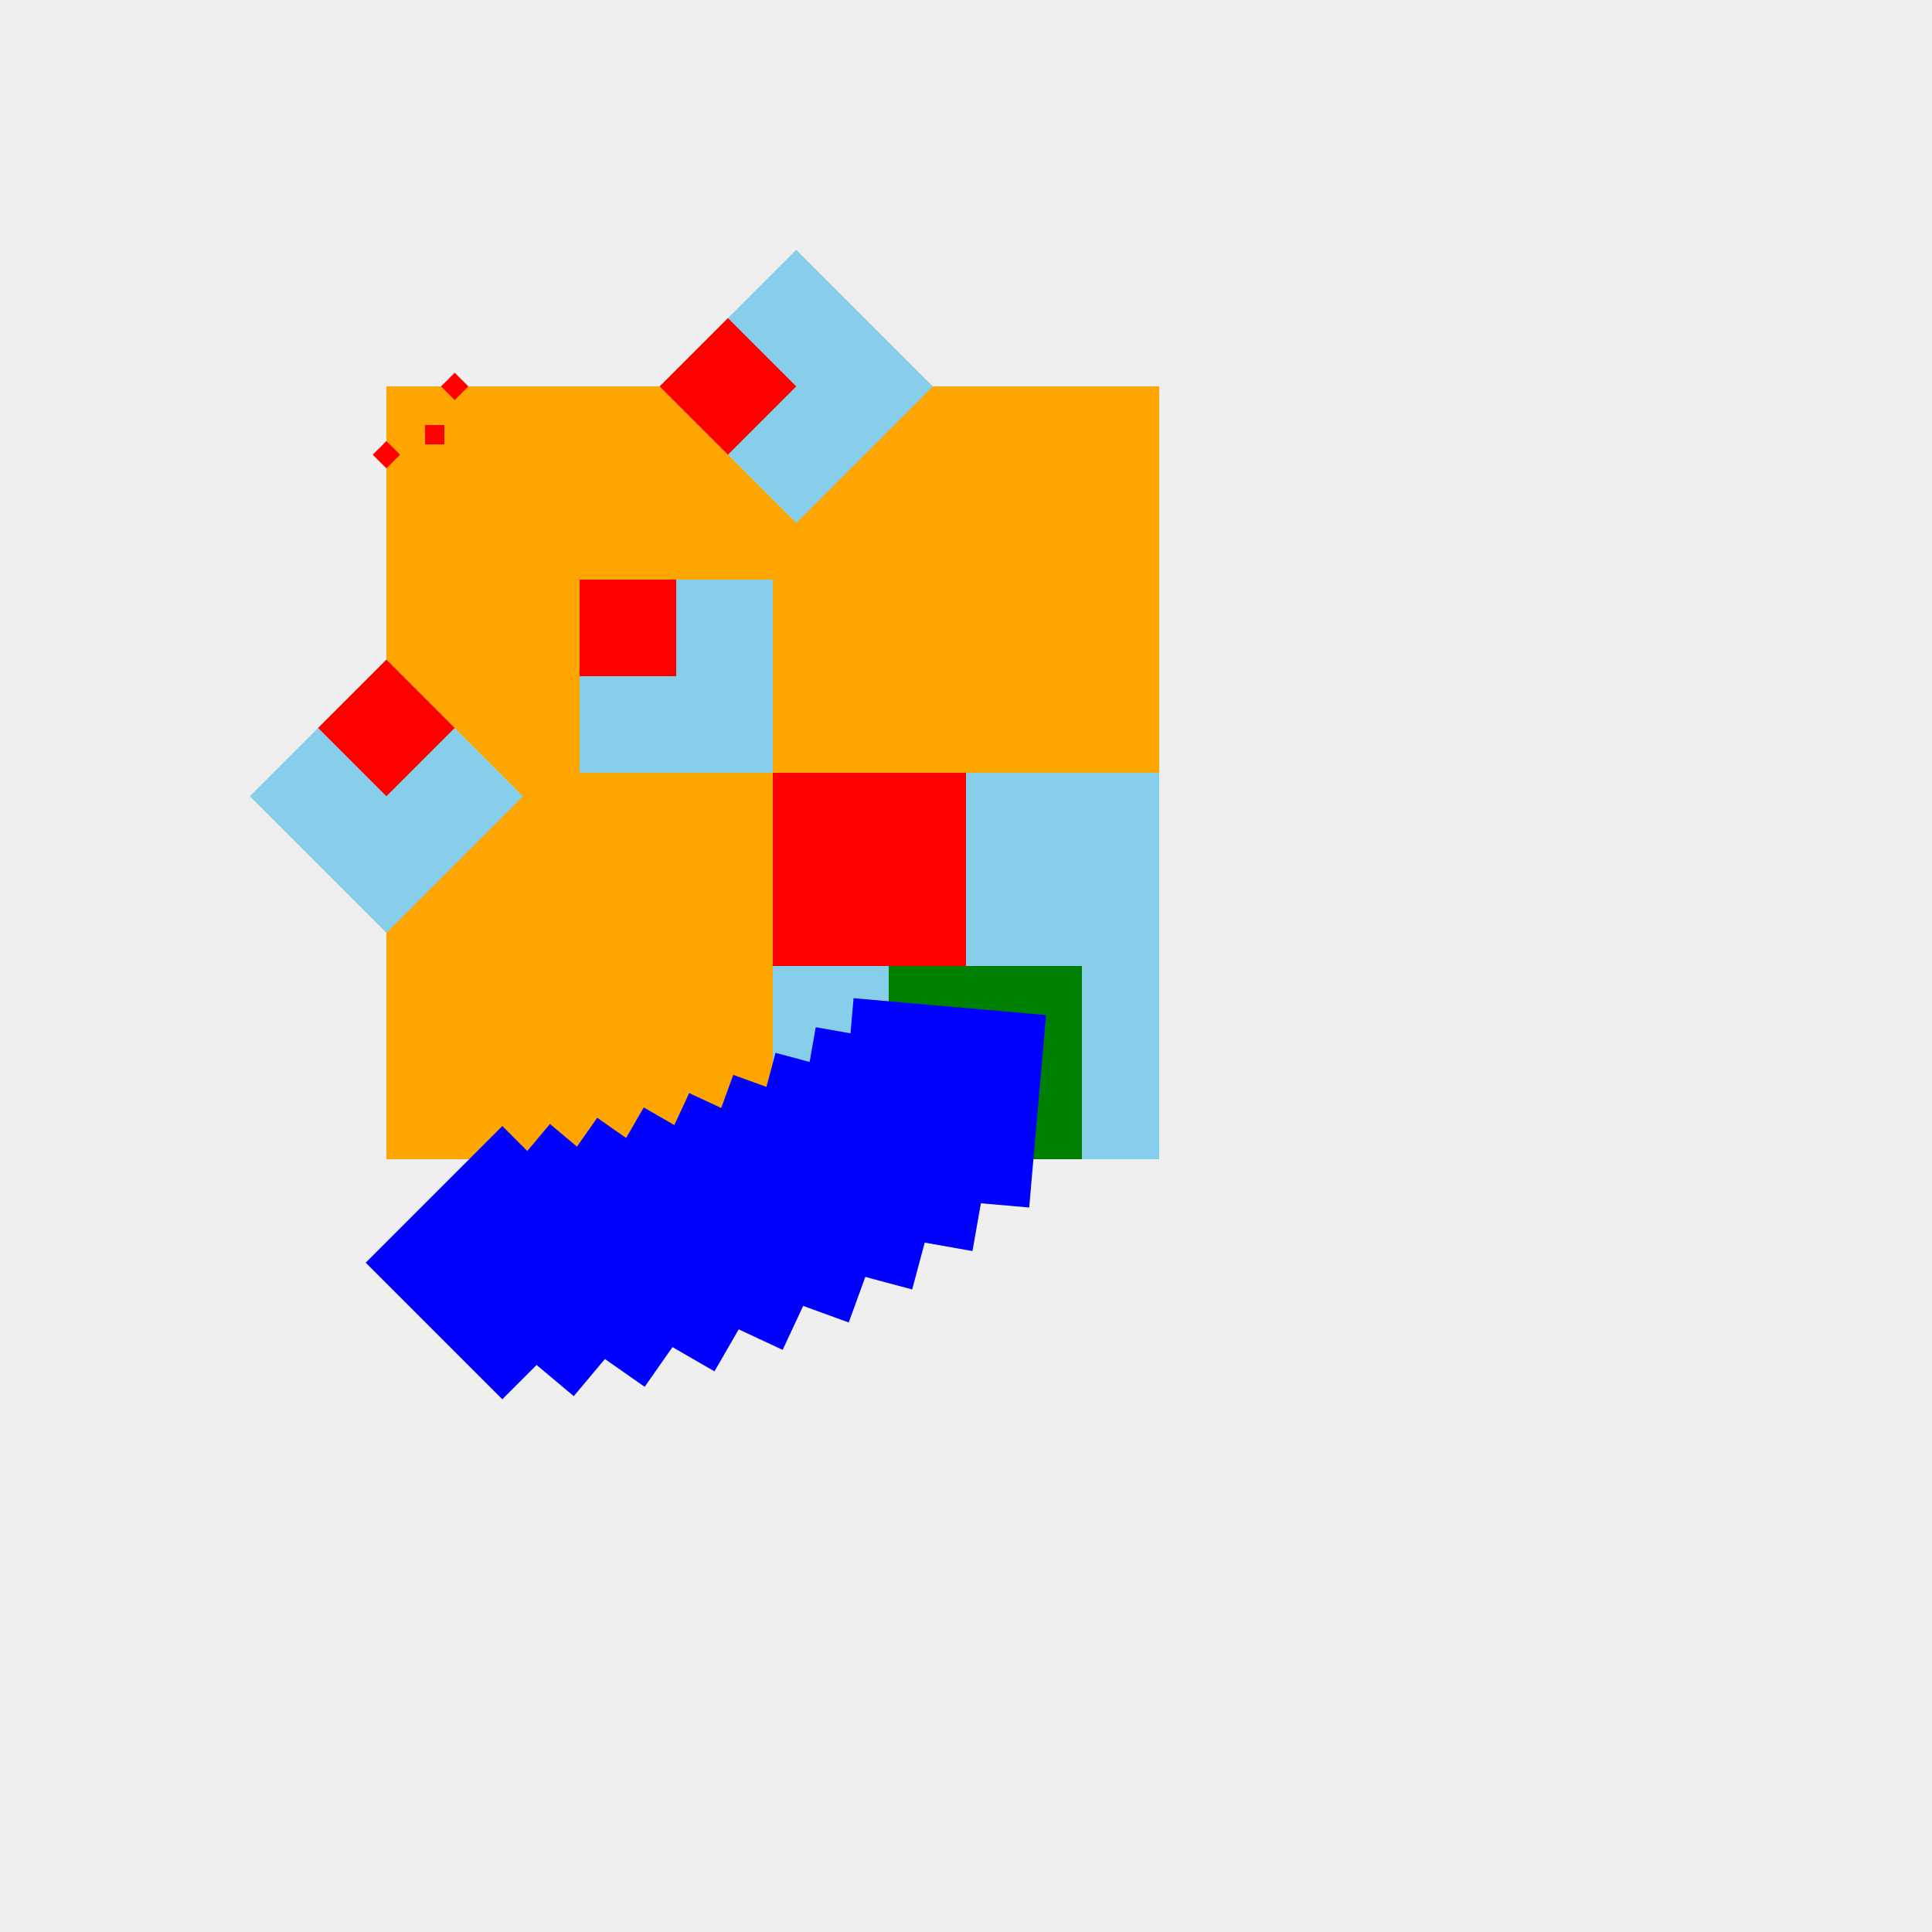
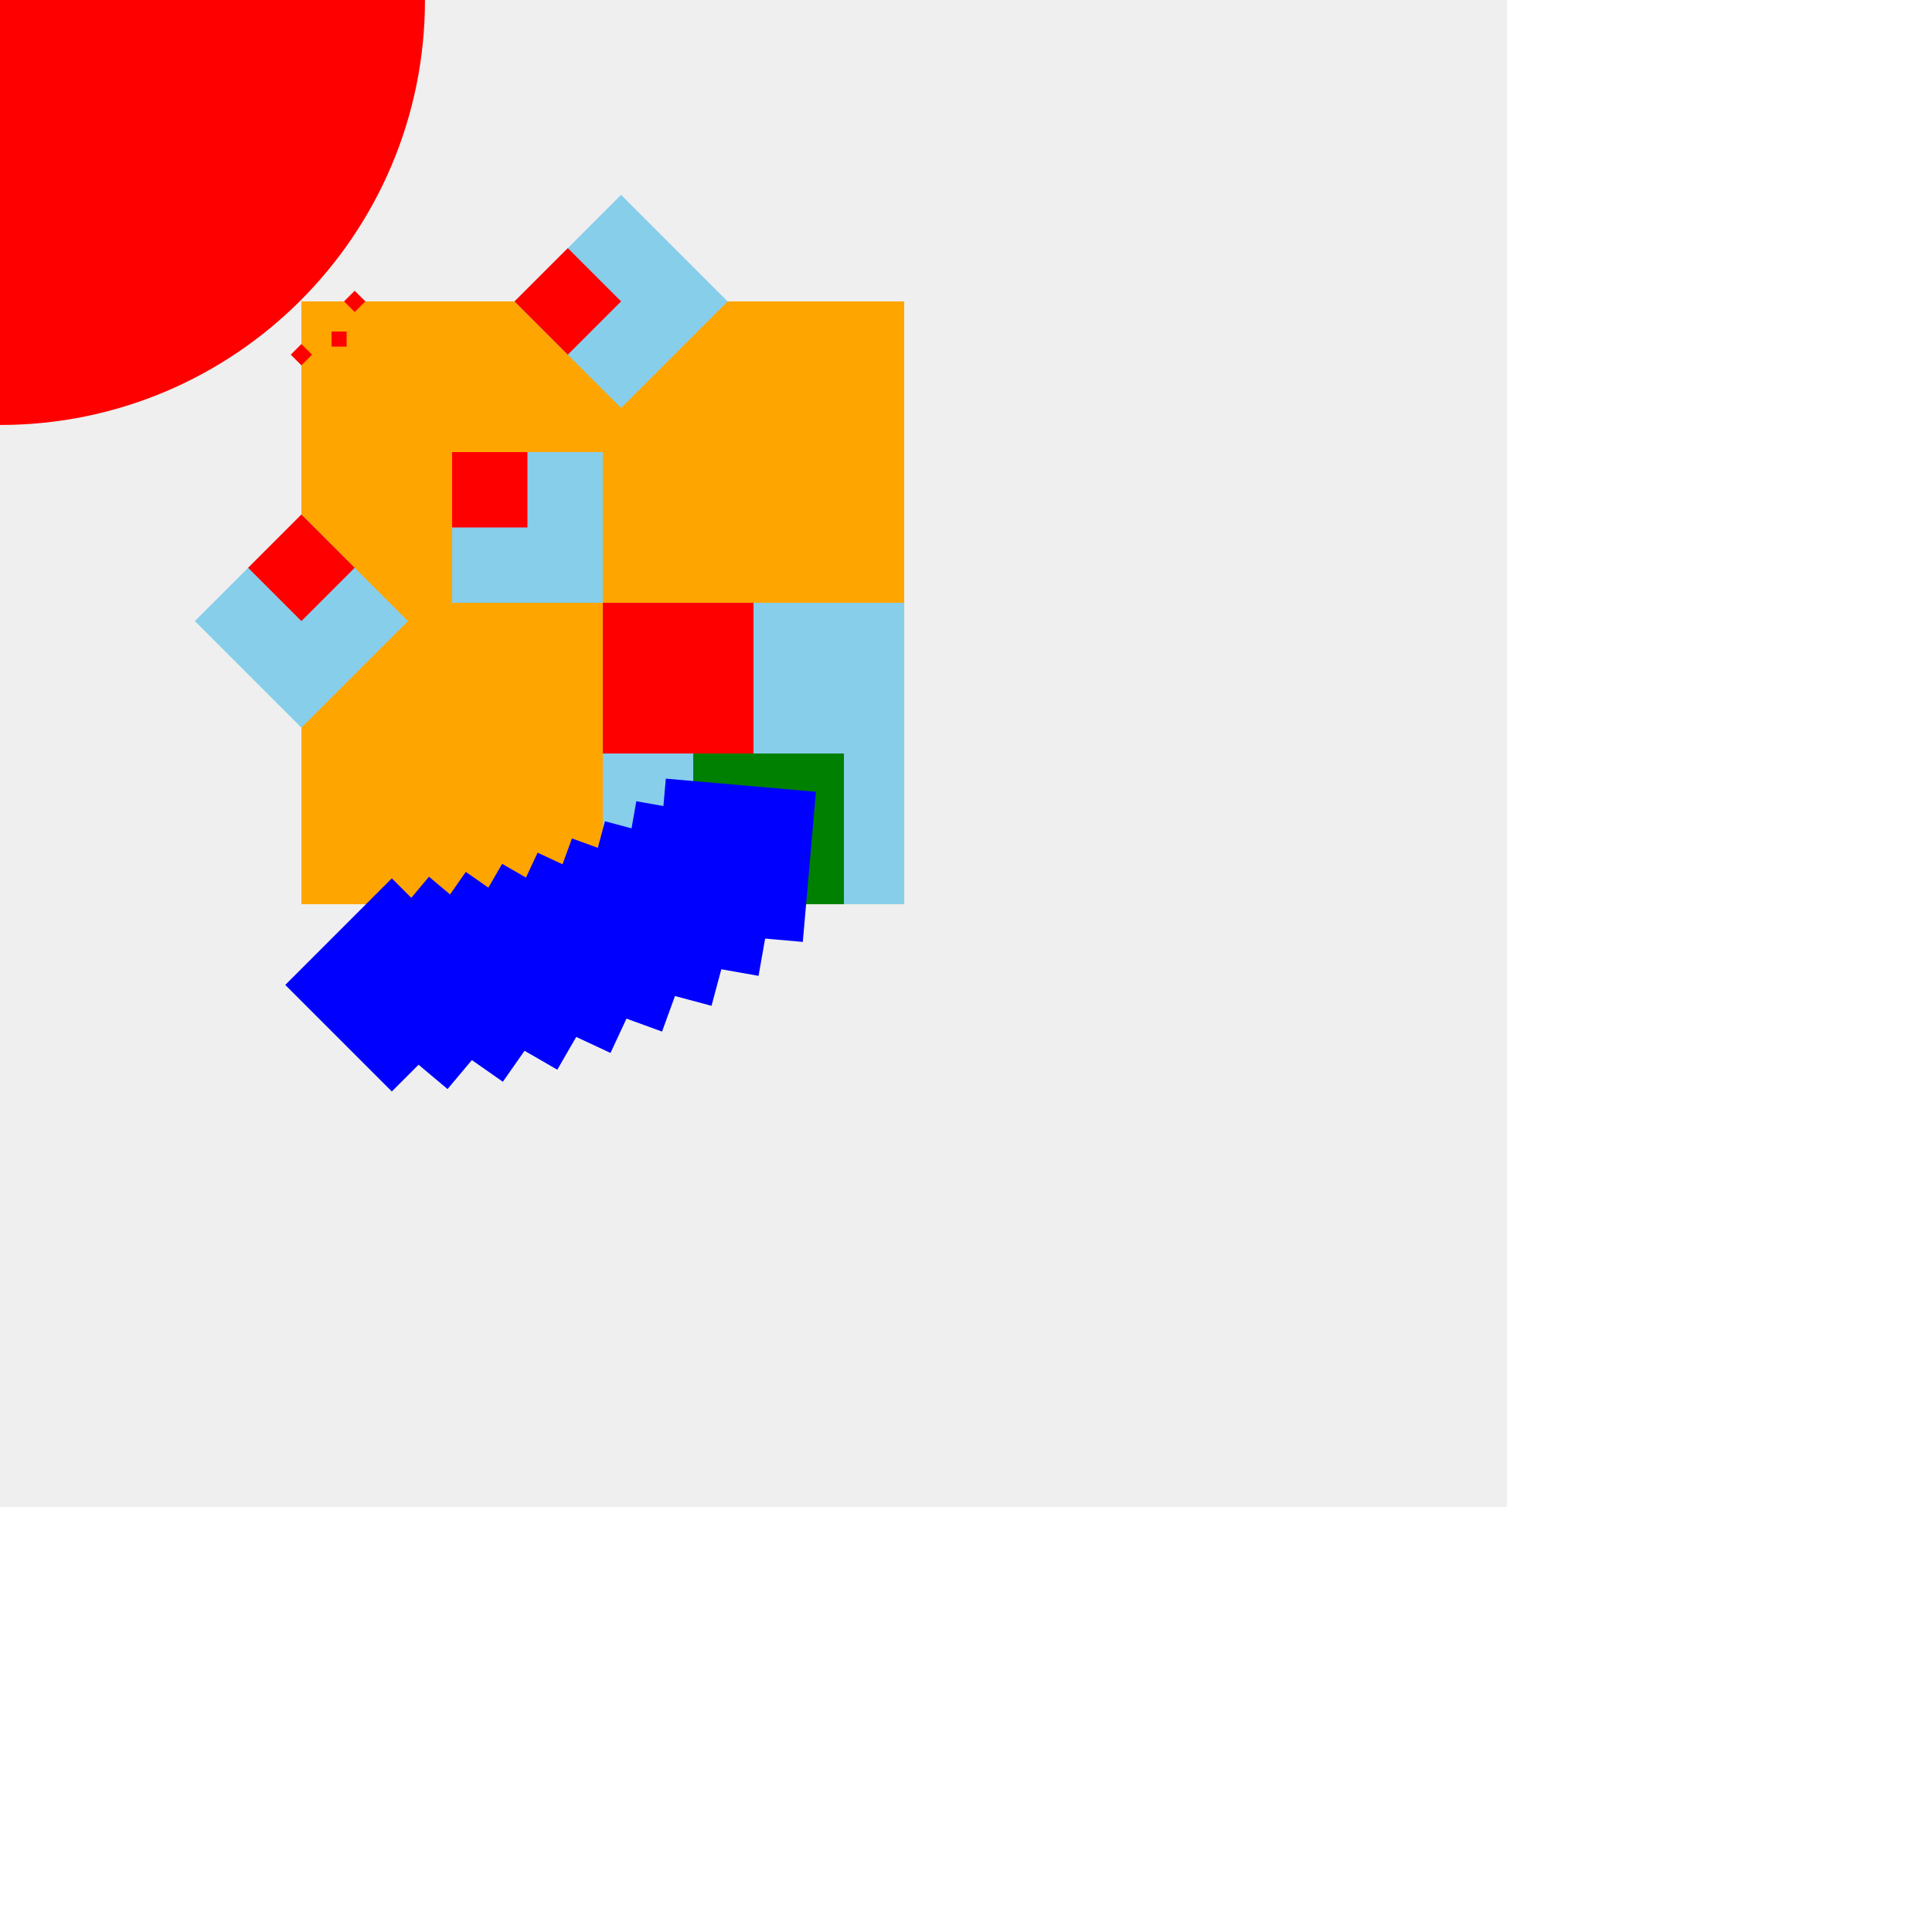
<svg xmlns="http://www.w3.org/2000/svg" fill="none">
  <g>
    <rect fill="#11111111" width="500" height="500" />
+     <g d="M100,100 100,200 200,200 200,100" fill="Gray">
+       <circle r="141" fill="Red" />
+       <path d="M100,100 100,200 200,200 200,100">
+         <animateTransform attributeName="transform" repeatCount="indefinite" type="rotate" from="-45" to="45" dur="5" />
+       </path>
+     </g>
    <g transform="translate(100,100)">
      <rect fill="orange" x="0" y="0" width="200" height="200" />
      <path fill="skyBlue" d="M100,100 100,200 200,200 200,100">
-         <animateTransform attributeName="transform" repeatCount="indefinite" type="rotate" from="-45" to="45" dur="5">
-             </animateTransform>
+         <animateTransform attributeName="transform" repeatCount="indefinite" type="rotate" from="-45" to="45" dur="5" />
      </path>
      <rect fill="red" x="100" y="100" width="50" height="50" />
      <path transform=" rotate(45) scale(0.5,0.5)" fill="skyBlue" d="M100,100 100,200 200,200 200,100" />
      <path transform="scale(0.5,0.5)" fill="skyBlue" d="M100,100 100,200 200,200 200,100" />
      <path transform=" rotate(-45) scale(0.5,0.5)" fill="skyBlue" d="M100,100 100,200 200,200 200,100" />
      <rect transform="scale(0.1,0.1) rotate(45)" fill="red" x="100" y="100" width="50" height="50" />
      <rect transform="scale(0.1,0.1)" fill="red" x="100" y="100" width="50" height="50" />
      <rect transform="scale(0.1,0.1) rotate(-45)" fill="red" x="100" y="100" width="50" height="50" />
      <rect transform=" rotate(45) scale(0.5,0.5)" fill="red" x="100" y="100" width="50" height="50" />
      <rect transform="scale(0.5,0.5)" fill="red" x="100" y="100" width="50" height="50" />
      <rect transform=" rotate(-45) scale(0.5,0.5)" fill="red" x="100" y="100" width="50" height="50" />
      <rect transform="translate(30,50)" fill="green" x="100" y="100" width="50" height="50" />
      <rect transform="translate(30,50) rotate(5)" fill="blue" x="100" y="100" width="50" height="50" />
      <rect transform="translate(30,50) rotate(10)" fill="blue" x="100" y="100" width="50" height="50" />
      <rect transform="translate(30,50) rotate(15)" fill="blue" x="100" y="100" width="50" height="50" />
      <rect transform="translate(30,50) rotate(20)" fill="blue" x="100" y="100" width="50" height="50" />
      <rect transform="translate(30,50) rotate(25)" fill="blue" x="100" y="100" width="50" height="50" />
      <rect transform="translate(30,50) rotate(30)" fill="blue" x="100" y="100" width="50" height="50" />
      <rect transform="translate(30,50) rotate(35)" fill="blue" x="100" y="100" width="50" height="50" />
      <rect transform="translate(30,50) rotate(40)" fill="blue" x="100" y="100" width="50" height="50" />
      <rect transform="translate(30,50) rotate(45)" fill="blue" x="100" y="100" width="50" height="50" />
    </g>
  </g>
</svg>
